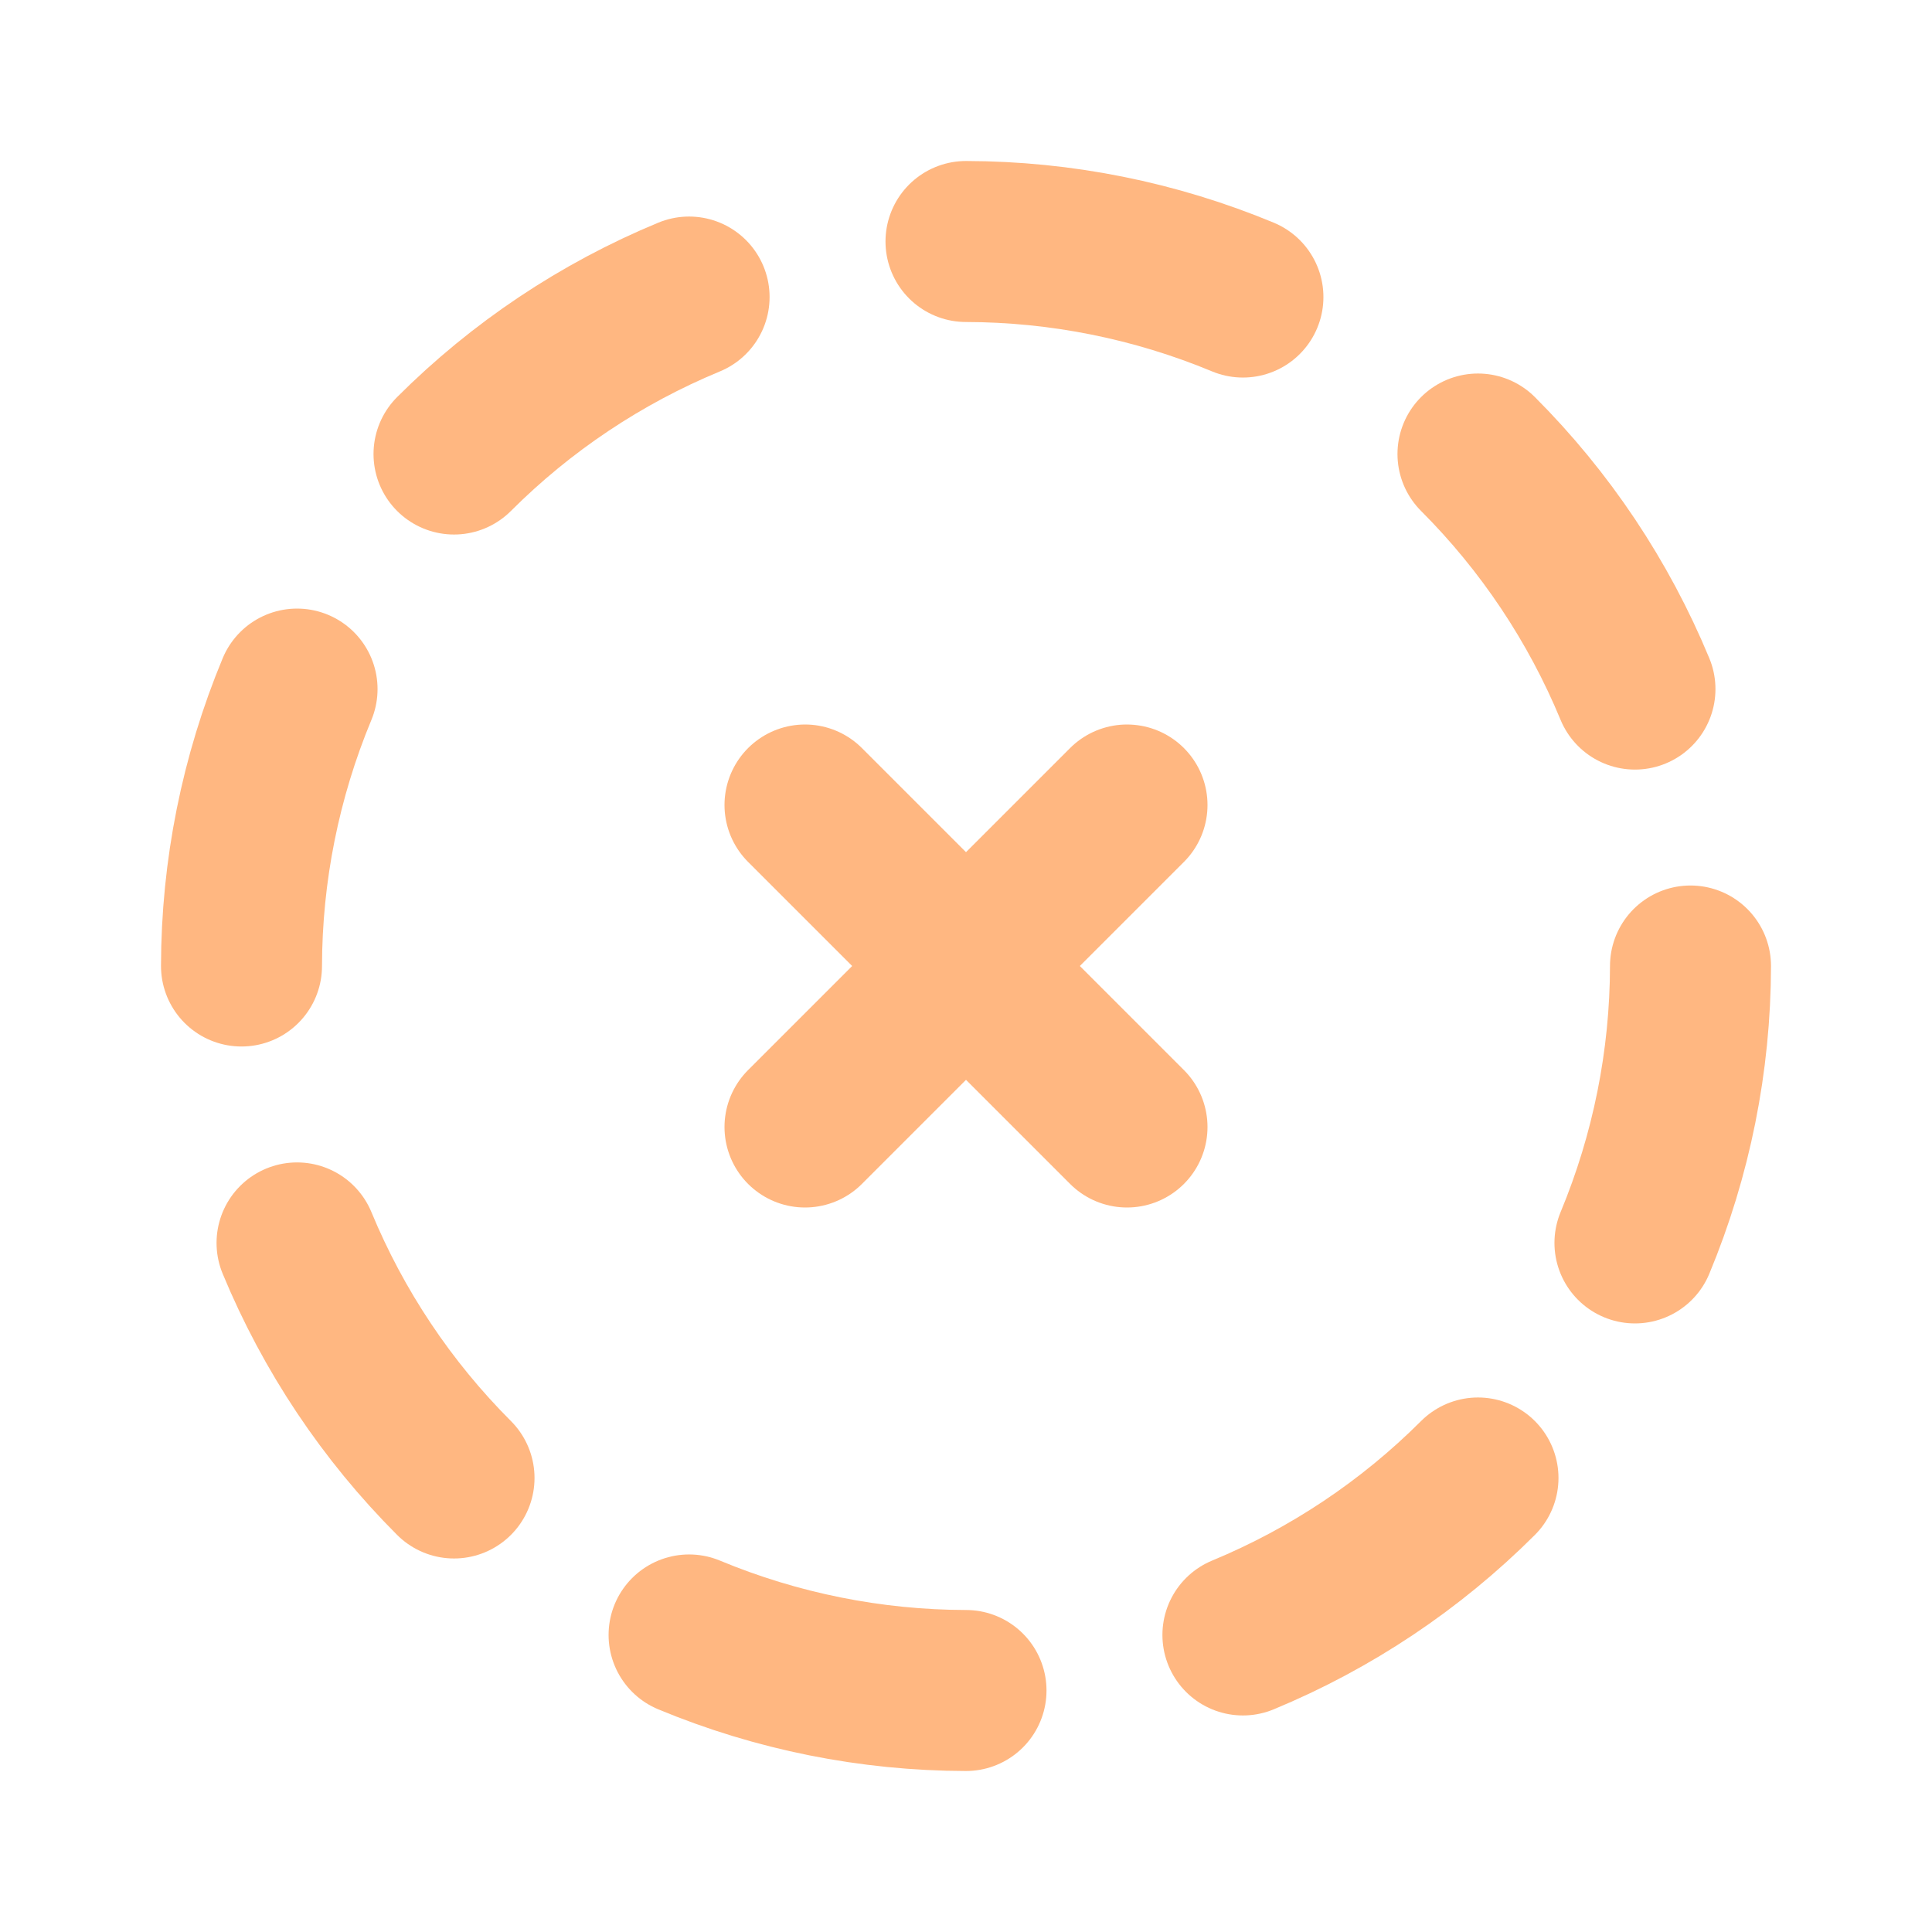
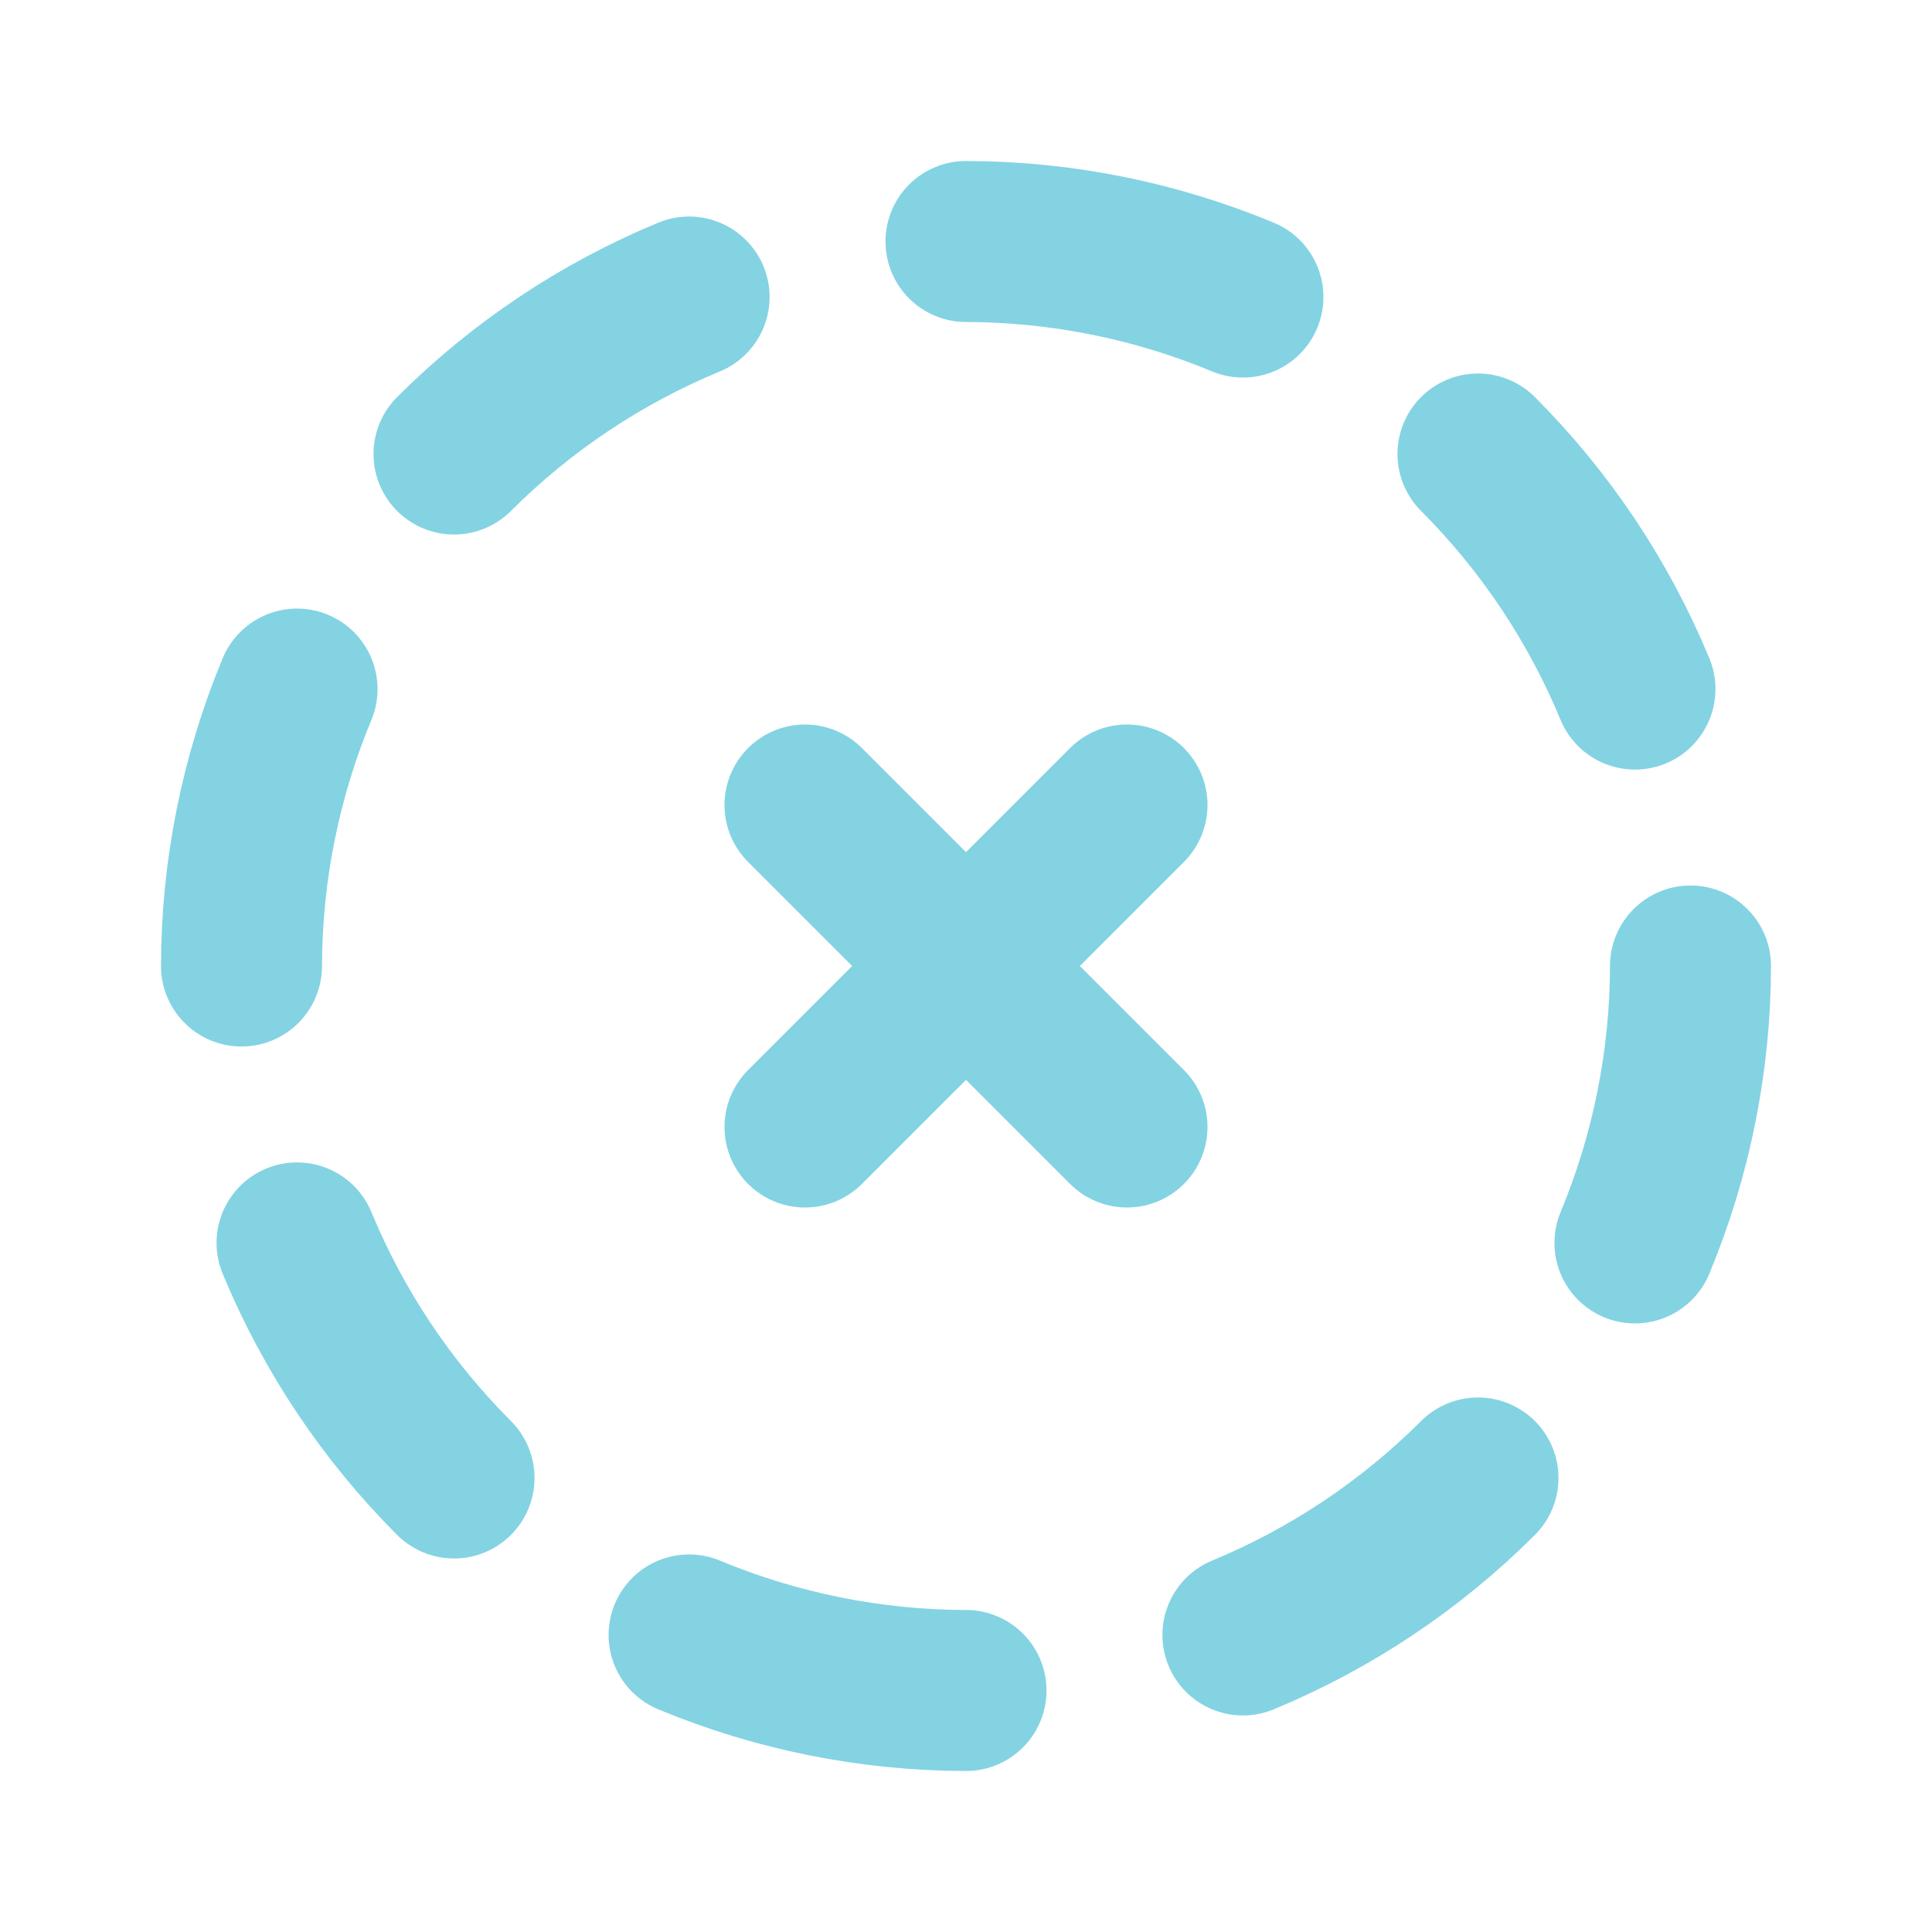
- <svg xmlns="http://www.w3.org/2000/svg" width="24" height="24" viewBox="0 0 24 24" fill="none" stroke="#ffb781" stroke-width="2" stroke-linecap="round" stroke-linejoin="round" class="icon icon-tabler icons-tabler-outline icon-tabler-circle-dashed-x">
+ <svg xmlns="http://www.w3.org/2000/svg" width="24" height="24" viewBox="0 0 24 24" fill="none" stroke="#83d3e3" stroke-width="2" stroke-linecap="round" stroke-linejoin="round" class="icon icon-tabler icons-tabler-outline icon-tabler-circle-dashed-x">
  <path stroke="none" d="M0 0h24v24H0z" fill="none" />
  <path d="M8.56 3.69a9 9 0 0 0 -2.92 1.95" />
  <path d="M3.69 8.56a9 9 0 0 0 -.69 3.44" />
  <path d="M3.69 15.44a9 9 0 0 0 1.95 2.92" />
  <path d="M8.56 20.31a9 9 0 0 0 3.44 .69" />
  <path d="M15.44 20.31a9 9 0 0 0 2.92 -1.95" />
  <path d="M20.31 15.44a9 9 0 0 0 .69 -3.44" />
  <path d="M20.31 8.56a9 9 0 0 0 -1.95 -2.92" />
  <path d="M15.44 3.69a9 9 0 0 0 -3.44 -.69" />
  <path d="M14 14l-4 -4" />
  <path d="M10 14l4 -4" />
</svg>
